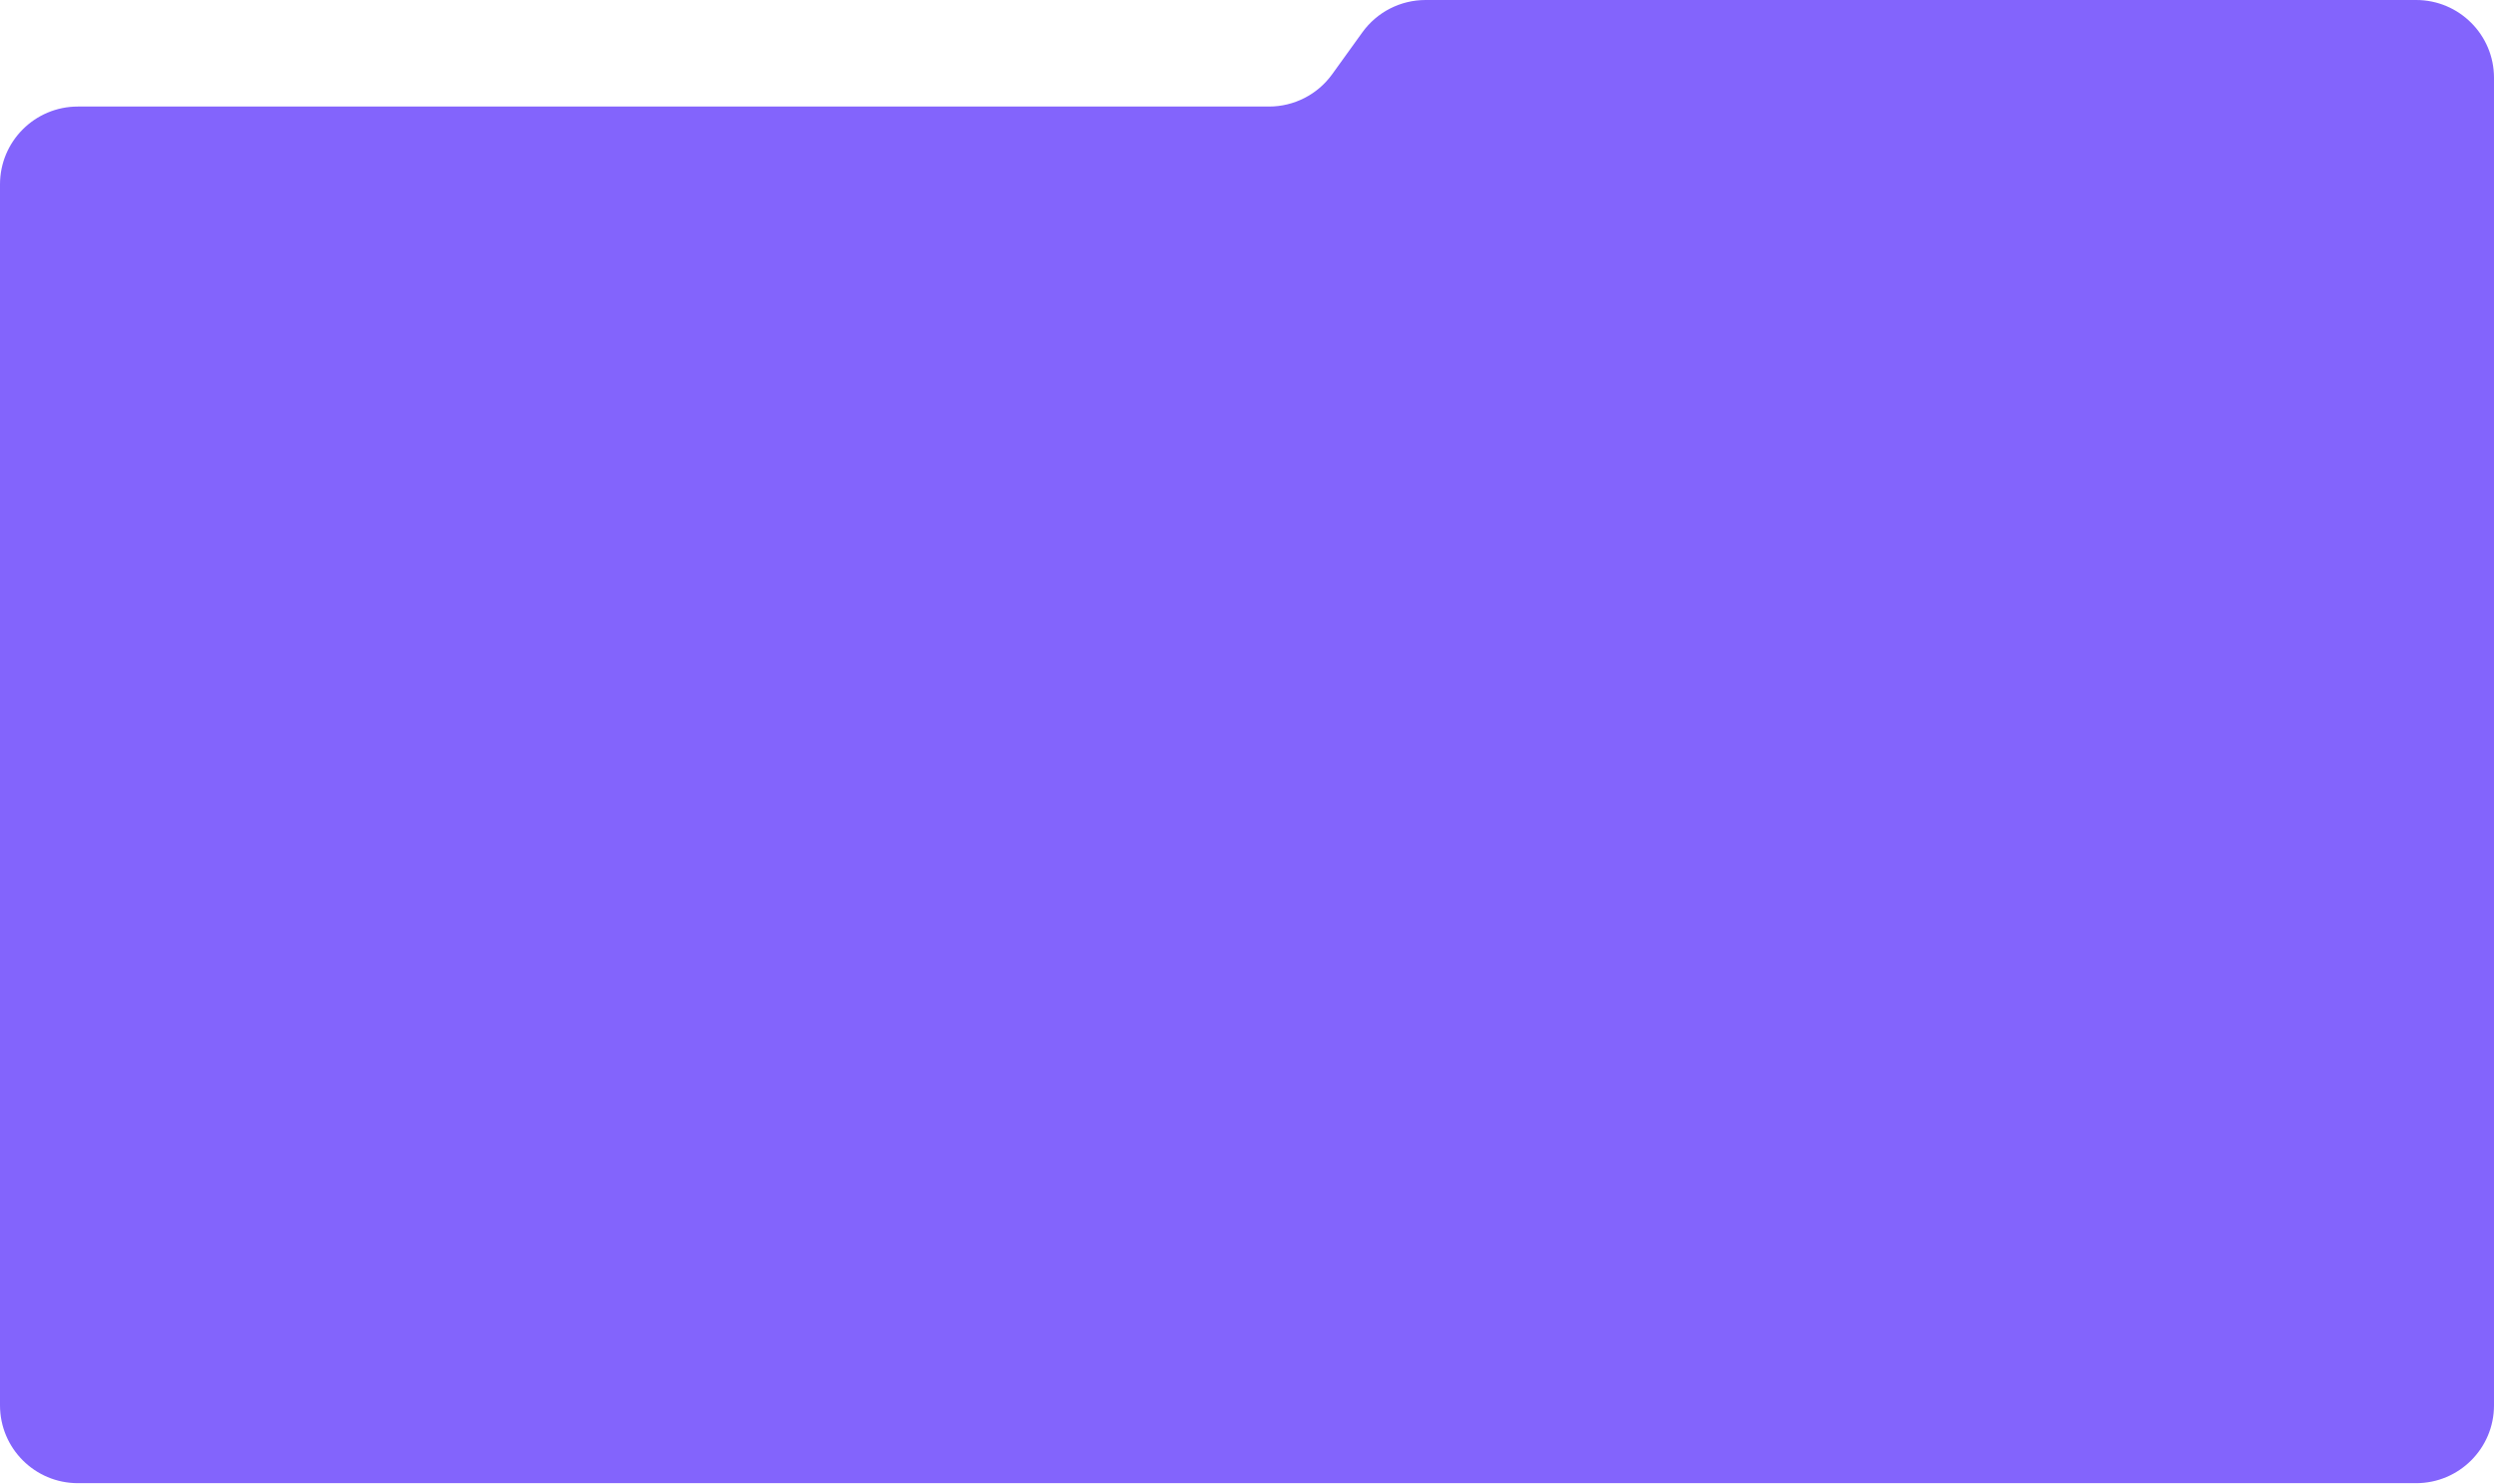
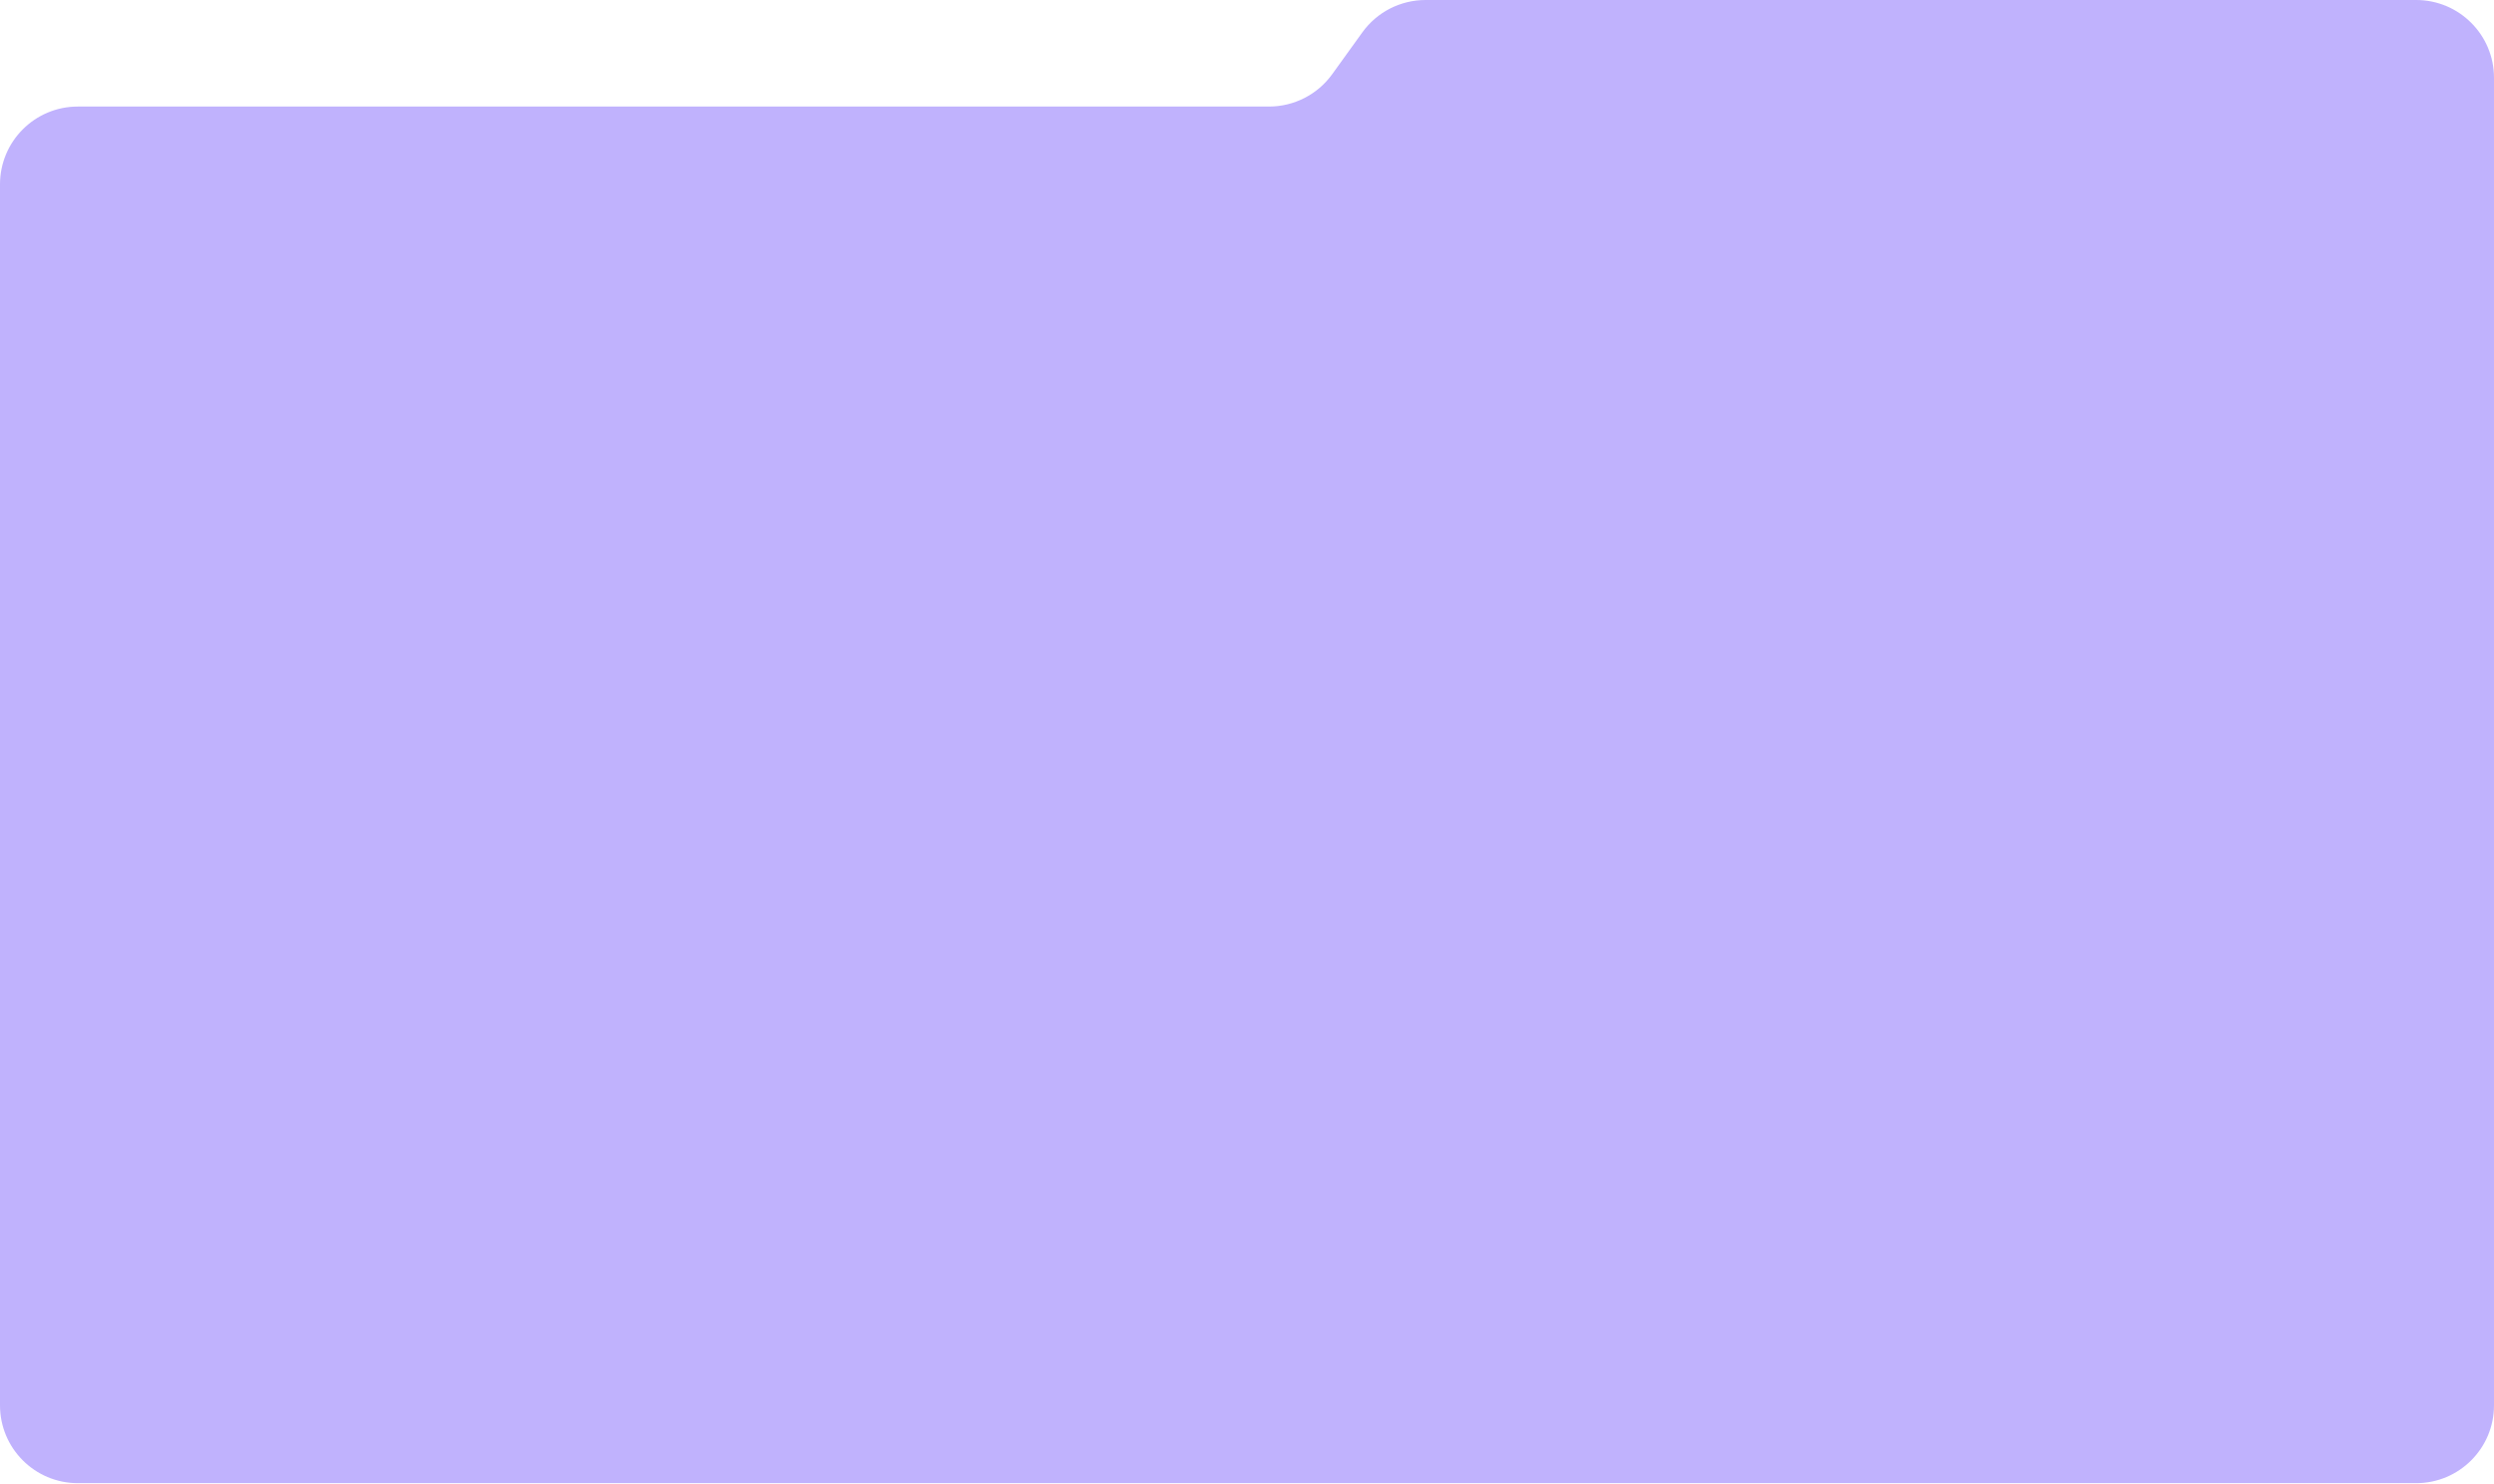
<svg xmlns="http://www.w3.org/2000/svg" preserveAspectRatio="none" overflow="visible" style="display: block;" width="895.999" height="532.999" viewBox="0 0 895.999 532.999" fill="none">
-   <path id="Vector 3" d="M868.03 532.999H27.969C12.522 532.999 0 520.477 0 505.03V66.257C0 50.811 12.522 38.288 27.969 38.288H455.915C464.91 38.288 473.356 33.962 478.612 26.662L489.439 11.626C494.695 4.326 503.141 0 512.136 0H868.03C883.477 0 895.999 12.522 895.999 27.969V505.03C895.999 520.477 883.477 532.999 868.03 532.999Z" fill="#8364fc" />
+   <path id="Vector 3" d="M868.03 532.999H27.969C12.522 532.999 0 520.477 0 505.03V66.257C0 50.811 12.522 38.288 27.969 38.288H455.915C464.91 38.288 473.356 33.962 478.612 26.662L489.439 11.626C494.695 4.326 503.141 0 512.136 0H868.03C883.477 0 895.999 12.522 895.999 27.969V505.03C895.999 520.477 883.477 532.999 868.03 532.999Z" fill="#C0B2FD" />
</svg>
